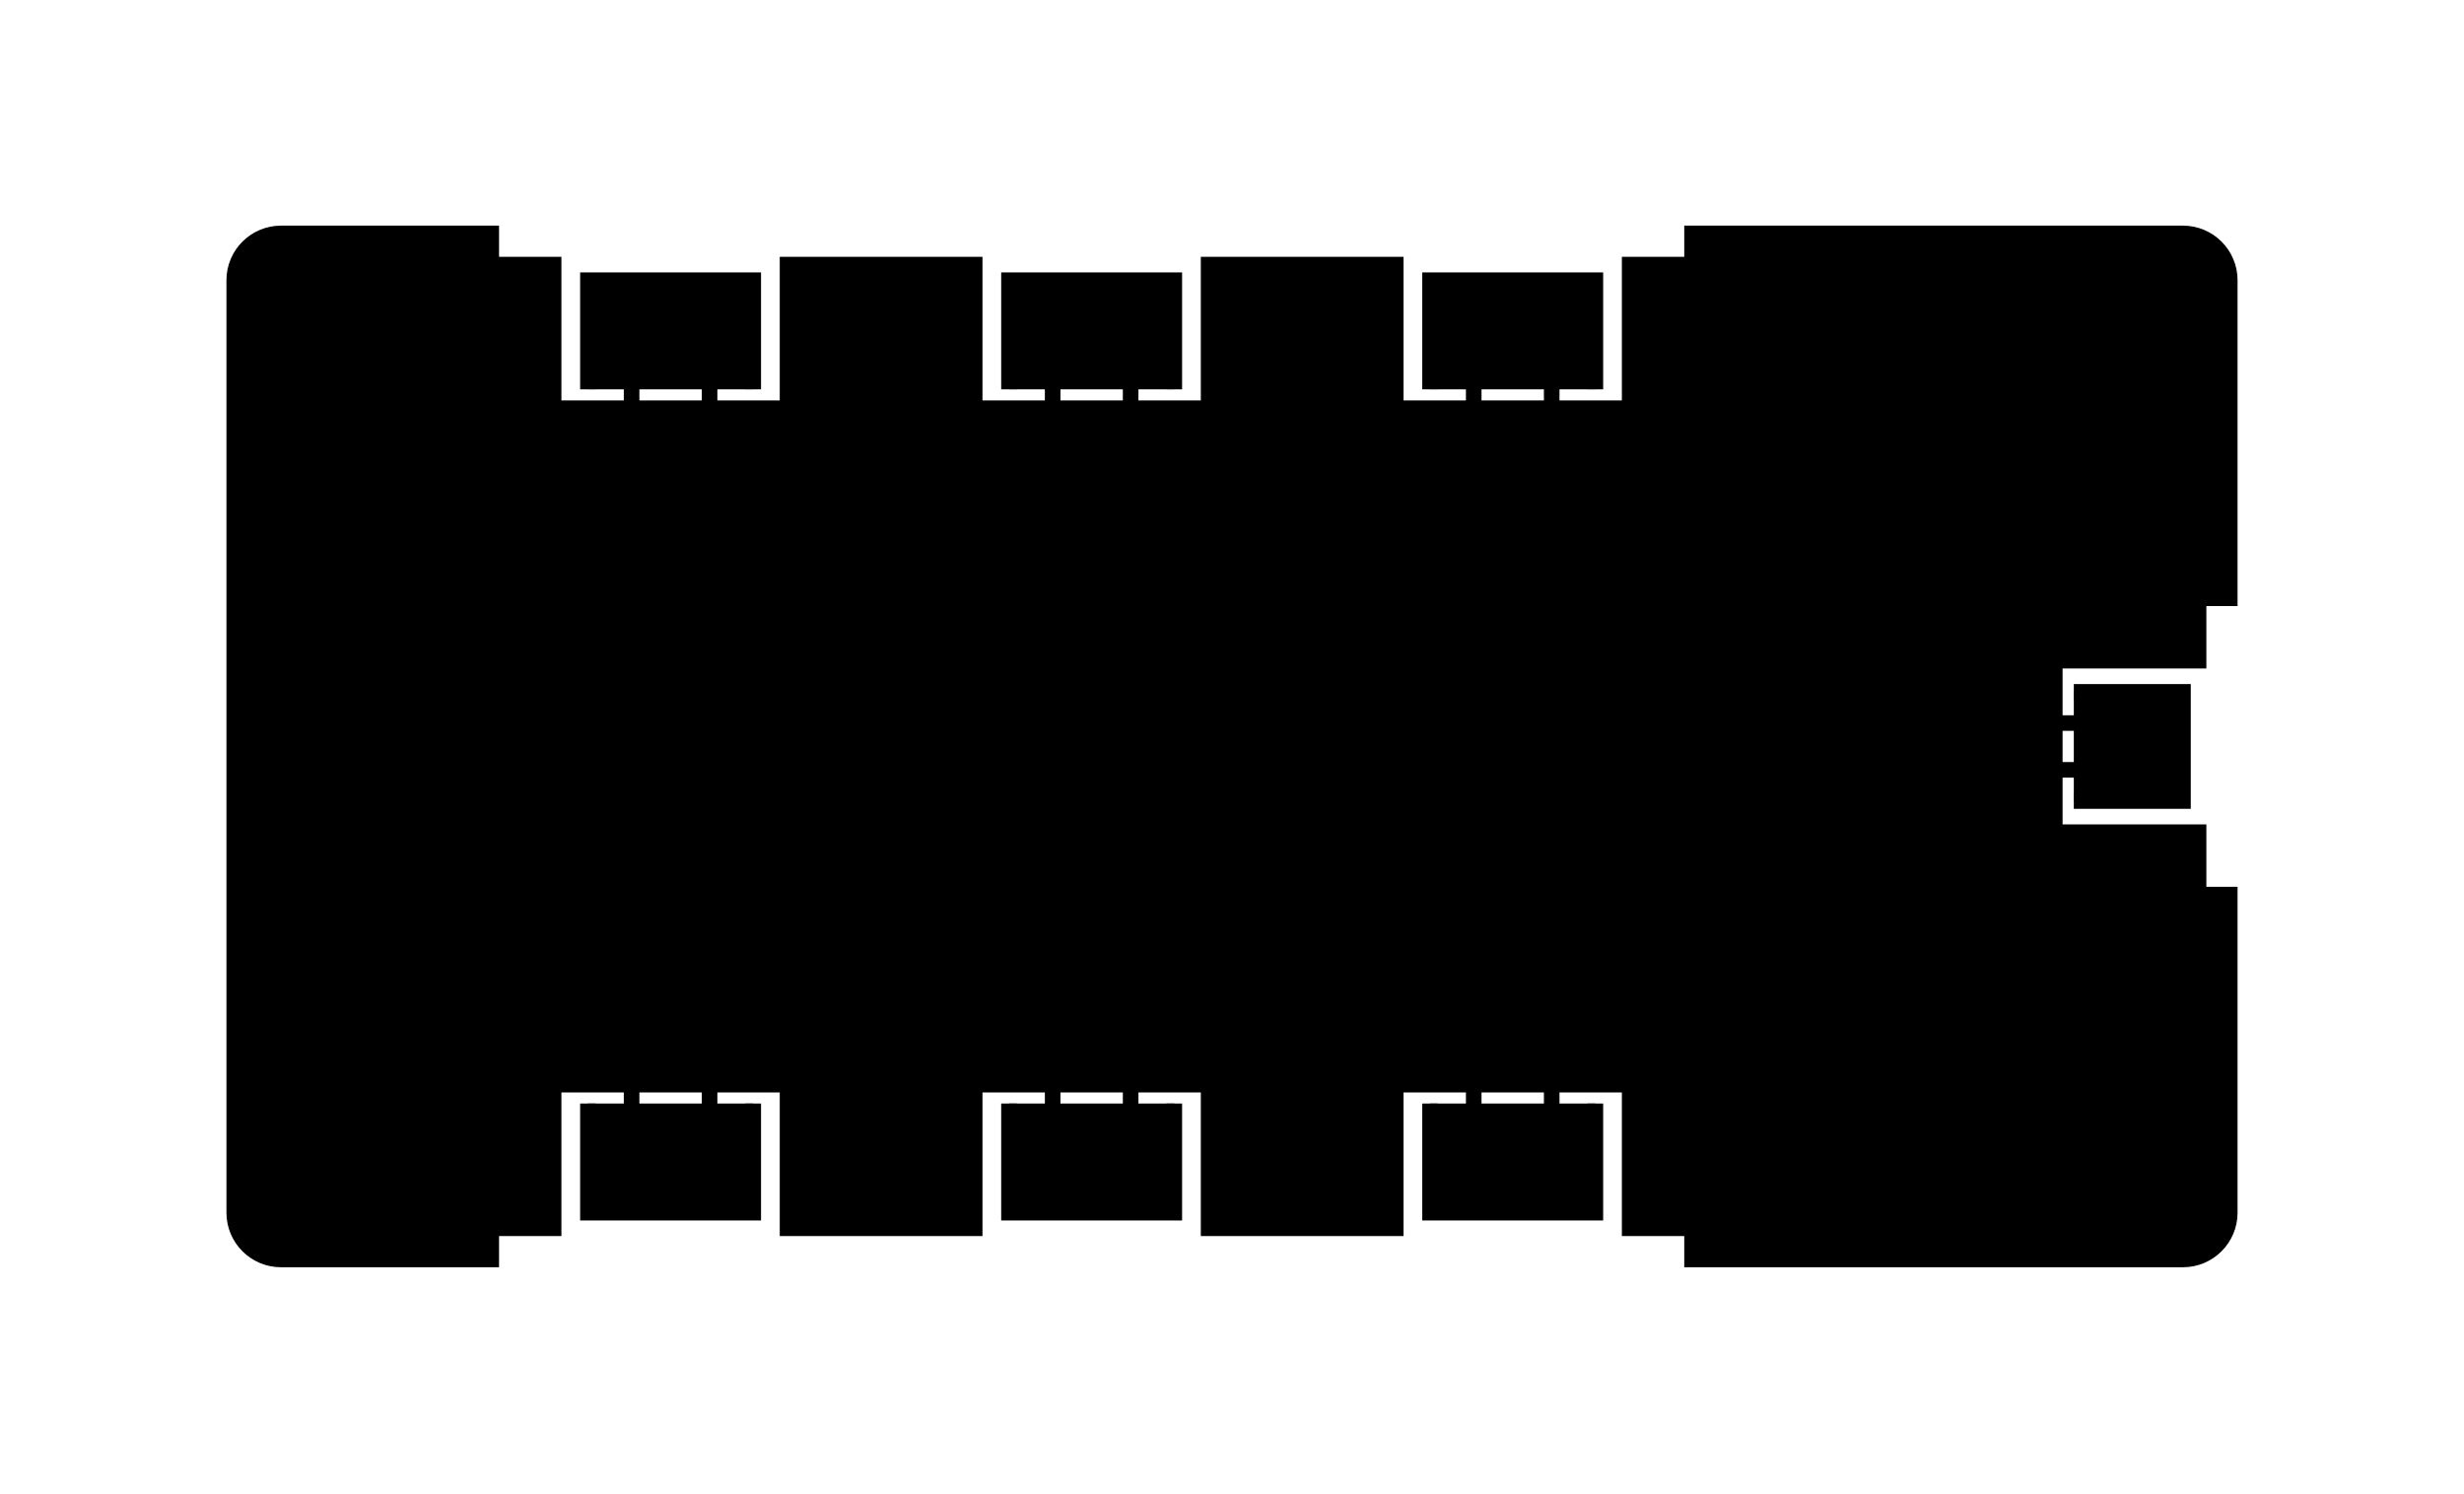
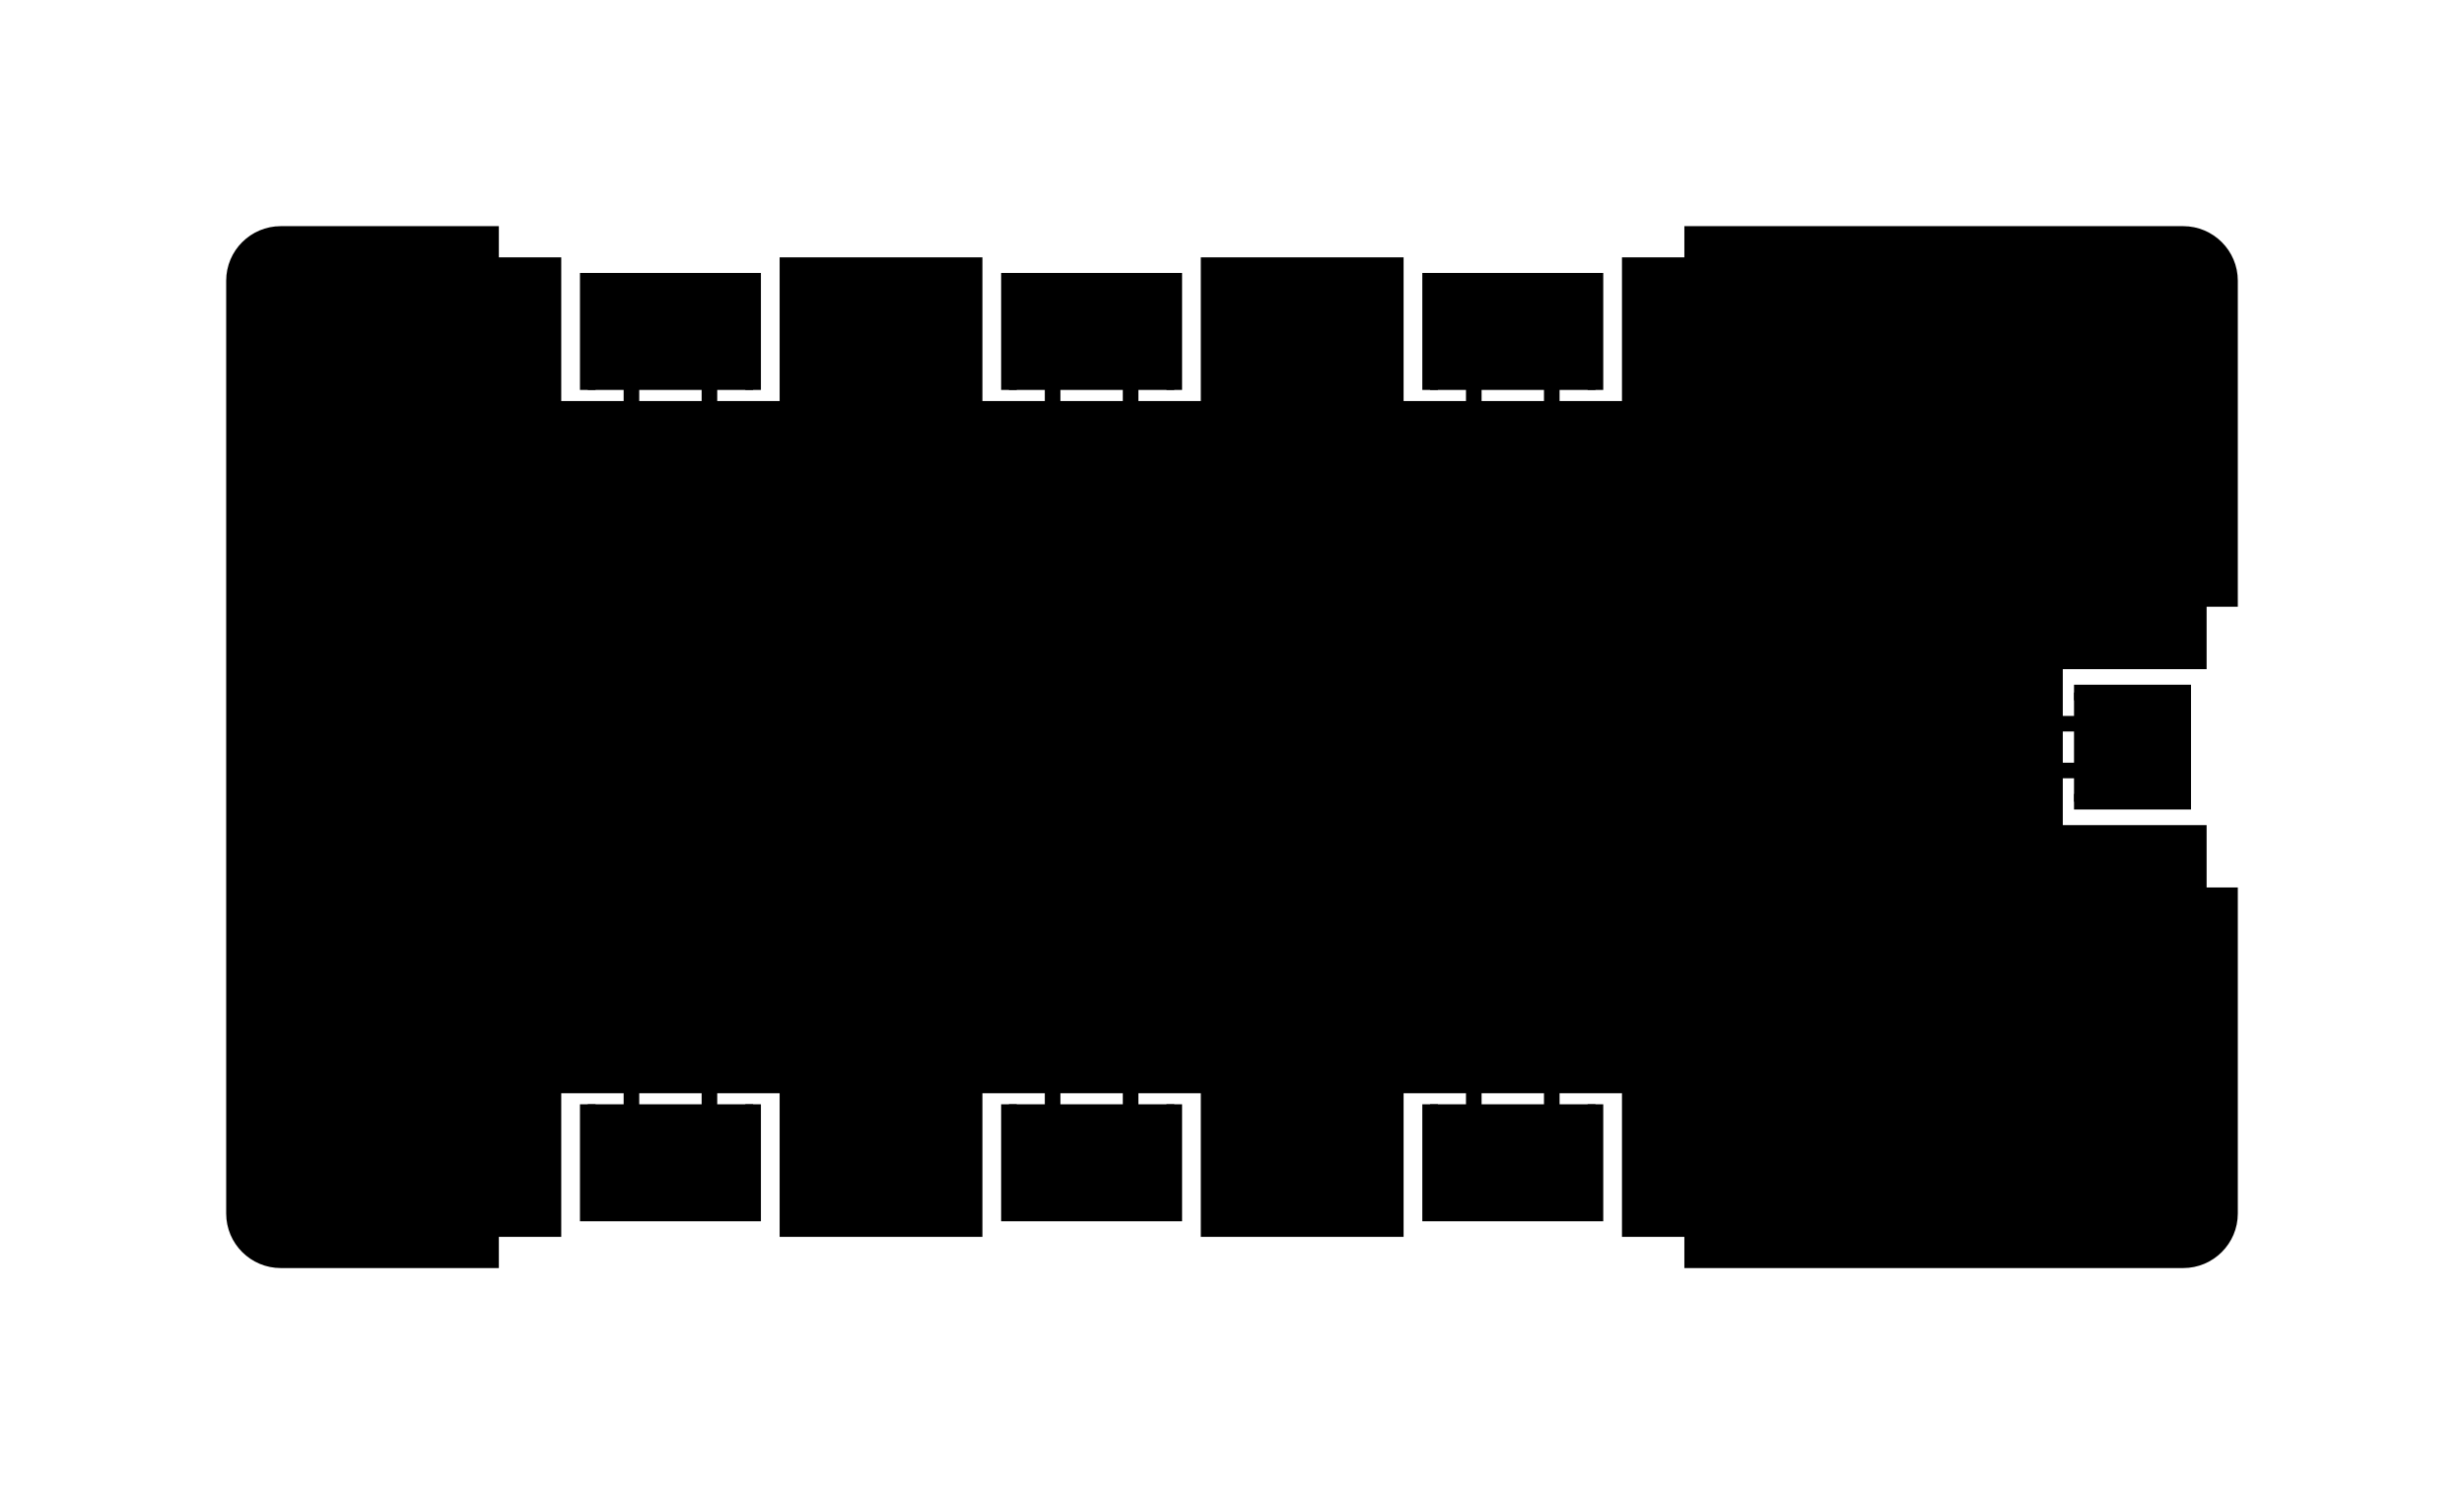
- <svg xmlns="http://www.w3.org/2000/svg" viewBox="3986.5 162.6 158.0 95.8">
-   <g id="Hub-icon-v3 00000021118638482889022520000003215153500479900847 ">
-     <g id="jconnection-right 00000046329351164118305640000018430947999942728843 ">
-       <g id="&lt;Group&gt;">
-         <path id="&lt;Path&gt;" fill="currentColor" stroke="currentColor" stroke-linecap="round" stroke-miterlimit="10" d="m4121.48 211.97h-3.22" />
-         <path id="&lt;Path&gt;" fill="currentColor" stroke="currentColor" stroke-linecap="round" stroke-miterlimit="10" d="m4121.48 208.97h-3.22" />
+ <svg xmlns="http://www.w3.org/2000/svg" viewBox="0 0 157.96 95.80">
+   <g transform="translate(-3986.52,-162.57)">
+     <g id="Hub-icon-v3 00000021118638482889022520000003215153500479900847 ">
+       <g id="jconnection-right 00000046329351164118305640000018430947999942728843 ">
+         <g id="&lt;Group&gt;">
+           <path id="&lt;Path&gt;" fill="currentColor" stroke="currentColor" stroke-linecap="round" stroke-miterlimit="10" d="m4121.48 211.97h-3.22" />
+           <path id="&lt;Path&gt;" fill="currentColor" stroke="currentColor" stroke-linecap="round" stroke-miterlimit="10" d="m4121.48 208.97h-3.22" />
+         </g>
+         <path id="profile 00000093856732928068221540000007464655549236039054 " fill="currentColor" stroke="currentColor" stroke-miterlimit="10" d="m4119.48 206.97h7v7h-7" />
      </g>
-       <path id="profile 00000093856732928068221540000007464655549236039054 " fill="currentColor" stroke="currentColor" stroke-miterlimit="10" d="m4119.48 206.97h7v7h-7" />
-     </g>
-     <g id="connections-top 00000069396879353749851670000011898817118741591425 ">
-       <g id="&lt;Group&gt;">
-         <path id="&lt;Path&gt;" fill="currentColor" stroke="currentColor" stroke-linecap="round" stroke-miterlimit="10" d="m4032 185.57v3.21" />
-         <path id="&lt;Path&gt;" fill="currentColor" stroke="currentColor" stroke-linecap="round" stroke-miterlimit="10" d="m4027 185.57v3.21" />
+       <g id="connections-top 00000069396879353749851670000011898817118741591425 ">
+         <g id="&lt;Group&gt;">
+           <path id="&lt;Path&gt;" fill="currentColor" stroke="currentColor" stroke-linecap="round" stroke-miterlimit="10" d="m4032 185.57v3.21" />
+           <path id="&lt;Path&gt;" fill="currentColor" stroke="currentColor" stroke-linecap="round" stroke-miterlimit="10" d="m4027 185.57v3.21" />
+         </g>
+         <path id="profile 00000167378614886940902630000016194220566198290569 " fill="currentColor" stroke="currentColor" stroke-miterlimit="10" d="m4024.2 187.57v-7h10.6v7" />
+         <g id="&lt;Group&gt;">
+           <path id="&lt;Path&gt;" fill="currentColor" stroke="currentColor" stroke-linecap="round" stroke-miterlimit="10" d="m4086 185.57v3.21" />
+           <path id="&lt;Path&gt;" fill="currentColor" stroke="currentColor" stroke-linecap="round" stroke-miterlimit="10" d="m4081 185.57v3.21" />
+         </g>
+         <path id="profile 00000006704737604088767830000006613001878485022098 " fill="currentColor" stroke="currentColor" stroke-miterlimit="10" d="m4078.2 187.57v-7h10.6v7" />
+         <g id="&lt;Group&gt;">
+           <path id="&lt;Path&gt;" fill="currentColor" stroke="currentColor" stroke-linecap="round" stroke-miterlimit="10" d="m4059 185.57v3.21" />
+           <path id="&lt;Path&gt;" fill="currentColor" stroke="currentColor" stroke-linecap="round" stroke-miterlimit="10" d="m4054 185.57v3.21" />
+         </g>
+         <path id="profile 00000110447159532267692740000016451087565397239477 " fill="currentColor" stroke="currentColor" stroke-miterlimit="10" d="m4051.2 187.57v-7h10.6v7" />
      </g>
-       <path id="profile 00000167378614886940902630000016194220566198290569 " fill="currentColor" stroke="currentColor" stroke-miterlimit="10" d="m4024.2 187.57v-7h10.6v7" />
-       <g id="&lt;Group&gt;">
-         <path id="&lt;Path&gt;" fill="currentColor" stroke="currentColor" stroke-linecap="round" stroke-miterlimit="10" d="m4086 185.57v3.21" />
-         <path id="&lt;Path&gt;" fill="currentColor" stroke="currentColor" stroke-linecap="round" stroke-miterlimit="10" d="m4081 185.57v3.21" />
+       <path id="profile 00000172433215501173036130000013864145221289392010 " fill="currentColor" stroke="currentColor" stroke-linecap="round" stroke-miterlimit="10" d="m4018 177.57v2h4v9.21h15v-9.21h12v9.21h15v-9.21h12v9.21h15v-9.21h4v-2h31.48c1.65 0 3 1.34 3 3v20.4h-2v4h-9.22v11h9.22v4h2v20.4c0 1.66-1.35 3-3 3h-31.48v-2h-4v-9.21h-15v9.21h-12v-9.21h-15v9.21h-12v-9.21h-15v9.21h-4v2h-13.48c-1.65 0-3-1.34-3-3v-59.8c0-1.66 1.35-3 3-3z" />
+       <g id="connections-bottom 00000145776828175904662840000005870966030373083827 ">
+         <g id="&lt;Group&gt;">
+           <g id="&lt;Group&gt;">
+             <path id="&lt;Path&gt;" fill="currentColor" stroke="currentColor" stroke-linecap="round" stroke-miterlimit="10" d="m4081 235.37v-3.21" />
+             <path id="&lt;Path&gt;" fill="currentColor" stroke="currentColor" stroke-linecap="round" stroke-miterlimit="10" d="m4086 235.37v-3.21" />
+           </g>
+           <path id="profile 00000039813970551955795220000001675955740377833919 " fill="currentColor" stroke="currentColor" stroke-miterlimit="10" d="m4088.8 233.37v7h-10.6v-7" />
+         </g>
+         <g id="&lt;Group&gt;">
+           <g id="&lt;Group&gt;">
+             <path id="&lt;Path&gt;" fill="currentColor" stroke="currentColor" stroke-linecap="round" stroke-miterlimit="10" d="m4027 235.37v-3.21" />
+             <path id="&lt;Path&gt;" fill="currentColor" stroke="currentColor" stroke-linecap="round" stroke-miterlimit="10" d="m4032 235.37v-3.21" />
+           </g>
+           <path id="profile 00000036945340205902826510000017358868325931796619 " fill="currentColor" stroke="currentColor" stroke-miterlimit="10" d="m4034.8 233.37v7h-10.6v-7" />
+         </g>
+         <g id="&lt;Group&gt;">
+           <g id="&lt;Group&gt;">
+             <path id="&lt;Path&gt;" fill="currentColor" stroke="currentColor" stroke-linecap="round" stroke-miterlimit="10" d="m4054 235.37v-3.21" />
+             <path id="&lt;Path&gt;" fill="currentColor" stroke="currentColor" stroke-linecap="round" stroke-miterlimit="10" d="m4059 235.37v-3.21" />
+           </g>
+           <path id="profile 00000140730118261572617910000012142015298767939728 " fill="currentColor" stroke="currentColor" stroke-miterlimit="10" d="m4061.8 233.37v7h-10.6v-7" />
+         </g>
      </g>
-       <path id="profile 00000006704737604088767830000006613001878485022098 " fill="currentColor" stroke="currentColor" stroke-miterlimit="10" d="m4078.2 187.57v-7h10.6v7" />
-       <g id="&lt;Group&gt;">
-         <path id="&lt;Path&gt;" fill="currentColor" stroke="currentColor" stroke-linecap="round" stroke-miterlimit="10" d="m4059 185.57v3.21" />
-         <path id="&lt;Path&gt;" fill="currentColor" stroke="currentColor" stroke-linecap="round" stroke-miterlimit="10" d="m4054 185.57v3.21" />
+       <g id="comp-ref 00000119106624876854467100000010136029756793006005 ">
+         <path id="&lt;Path&gt;" fill="currentColor" stroke="currentColor" stroke-linecap="round" stroke-miterlimit="10" d="m4029.5 191.44v2.73" />
+         <path id="&lt;Path&gt;" fill="currentColor" stroke="currentColor" stroke-linecap="round" stroke-miterlimit="10" d="m4056.5 191.44v2.73" />
+         <path id="&lt;Path&gt;" fill="currentColor" stroke="currentColor" stroke-linecap="round" stroke-miterlimit="10" d="m4083.5 191.44v2.73" />
+         <path id="&lt;Path&gt;" fill="currentColor" stroke="currentColor" stroke-linecap="round" stroke-miterlimit="10" d="m4029.5 229.5v-2.73" />
+         <path id="&lt;Path&gt;" fill="currentColor" stroke="currentColor" stroke-linecap="round" stroke-miterlimit="10" d="m4056.5 229.5v-2.73" />
+         <path id="&lt;Path&gt;" fill="currentColor" stroke="currentColor" stroke-linecap="round" stroke-miterlimit="10" d="m4083.5 229.5v-2.73" />
      </g>
-       <path id="profile 00000110447159532267692740000016451087565397239477 " fill="currentColor" stroke="currentColor" stroke-miterlimit="10" d="m4051.2 187.57v-7h10.6v7" />
-     </g>
-     <path id="profile 00000172433215501173036130000013864145221289392010 " fill="currentColor" stroke="currentColor" stroke-linecap="round" stroke-miterlimit="10" d="m4018 177.57v2h4v9.21h15v-9.21h12v9.21h15v-9.21h12v9.21h15v-9.21h4v-2h31.48c1.65 0 3 1.34 3 3v20.4h-2v4h-9.22v11h9.22v4h2v20.4c0 1.66-1.35 3-3 3h-31.48v-2h-4v-9.21h-15v9.21h-12v-9.21h-15v9.21h-12v-9.21h-15v9.21h-4v2h-13.48c-1.65 0-3-1.34-3-3v-59.8c0-1.66 1.35-3 3-3z" />
-     <g id="connections-bottom 00000145776828175904662840000005870966030373083827 ">
-       <g id="&lt;Group&gt;">
-         <g id="&lt;Group&gt;">
-           <path id="&lt;Path&gt;" fill="currentColor" stroke="currentColor" stroke-linecap="round" stroke-miterlimit="10" d="m4081 235.37v-3.21" />
-           <path id="&lt;Path&gt;" fill="currentColor" stroke="currentColor" stroke-linecap="round" stroke-miterlimit="10" d="m4086 235.37v-3.21" />
-         </g>
-         <path id="profile 00000039813970551955795220000001675955740377833919 " fill="currentColor" stroke="currentColor" stroke-miterlimit="10" d="m4088.8 233.37v7h-10.6v-7" />
-       </g>
-       <g id="&lt;Group&gt;">
-         <g id="&lt;Group&gt;">
-           <path id="&lt;Path&gt;" fill="currentColor" stroke="currentColor" stroke-linecap="round" stroke-miterlimit="10" d="m4027 235.37v-3.21" />
-           <path id="&lt;Path&gt;" fill="currentColor" stroke="currentColor" stroke-linecap="round" stroke-miterlimit="10" d="m4032 235.37v-3.21" />
-         </g>
-         <path id="profile 00000036945340205902826510000017358868325931796619 " fill="currentColor" stroke="currentColor" stroke-miterlimit="10" d="m4034.8 233.37v7h-10.6v-7" />
-       </g>
-       <g id="&lt;Group&gt;">
-         <g id="&lt;Group&gt;">
-           <path id="&lt;Path&gt;" fill="currentColor" stroke="currentColor" stroke-linecap="round" stroke-miterlimit="10" d="m4054 235.37v-3.21" />
-           <path id="&lt;Path&gt;" fill="currentColor" stroke="currentColor" stroke-linecap="round" stroke-miterlimit="10" d="m4059 235.37v-3.21" />
-         </g>
-         <path id="profile 00000140730118261572617910000012142015298767939728 " fill="currentColor" stroke="currentColor" stroke-miterlimit="10" d="m4061.8 233.37v7h-10.6v-7" />
-       </g>
-     </g>
-     <g id="comp-ref 00000119106624876854467100000010136029756793006005 ">
-       <path id="&lt;Path&gt;" fill="currentColor" stroke="currentColor" stroke-linecap="round" stroke-miterlimit="10" d="m4029.5 191.44v2.73" />
-       <path id="&lt;Path&gt;" fill="currentColor" stroke="currentColor" stroke-linecap="round" stroke-miterlimit="10" d="m4056.5 191.44v2.73" />
-       <path id="&lt;Path&gt;" fill="currentColor" stroke="currentColor" stroke-linecap="round" stroke-miterlimit="10" d="m4083.5 191.44v2.73" />
-       <path id="&lt;Path&gt;" fill="currentColor" stroke="currentColor" stroke-linecap="round" stroke-miterlimit="10" d="m4029.5 229.5v-2.73" />
-       <path id="&lt;Path&gt;" fill="currentColor" stroke="currentColor" stroke-linecap="round" stroke-miterlimit="10" d="m4056.5 229.5v-2.73" />
-       <path id="&lt;Path&gt;" fill="currentColor" stroke="currentColor" stroke-linecap="round" stroke-miterlimit="10" d="m4083.5 229.5v-2.73" />
    </g>
  </g>
</svg>
